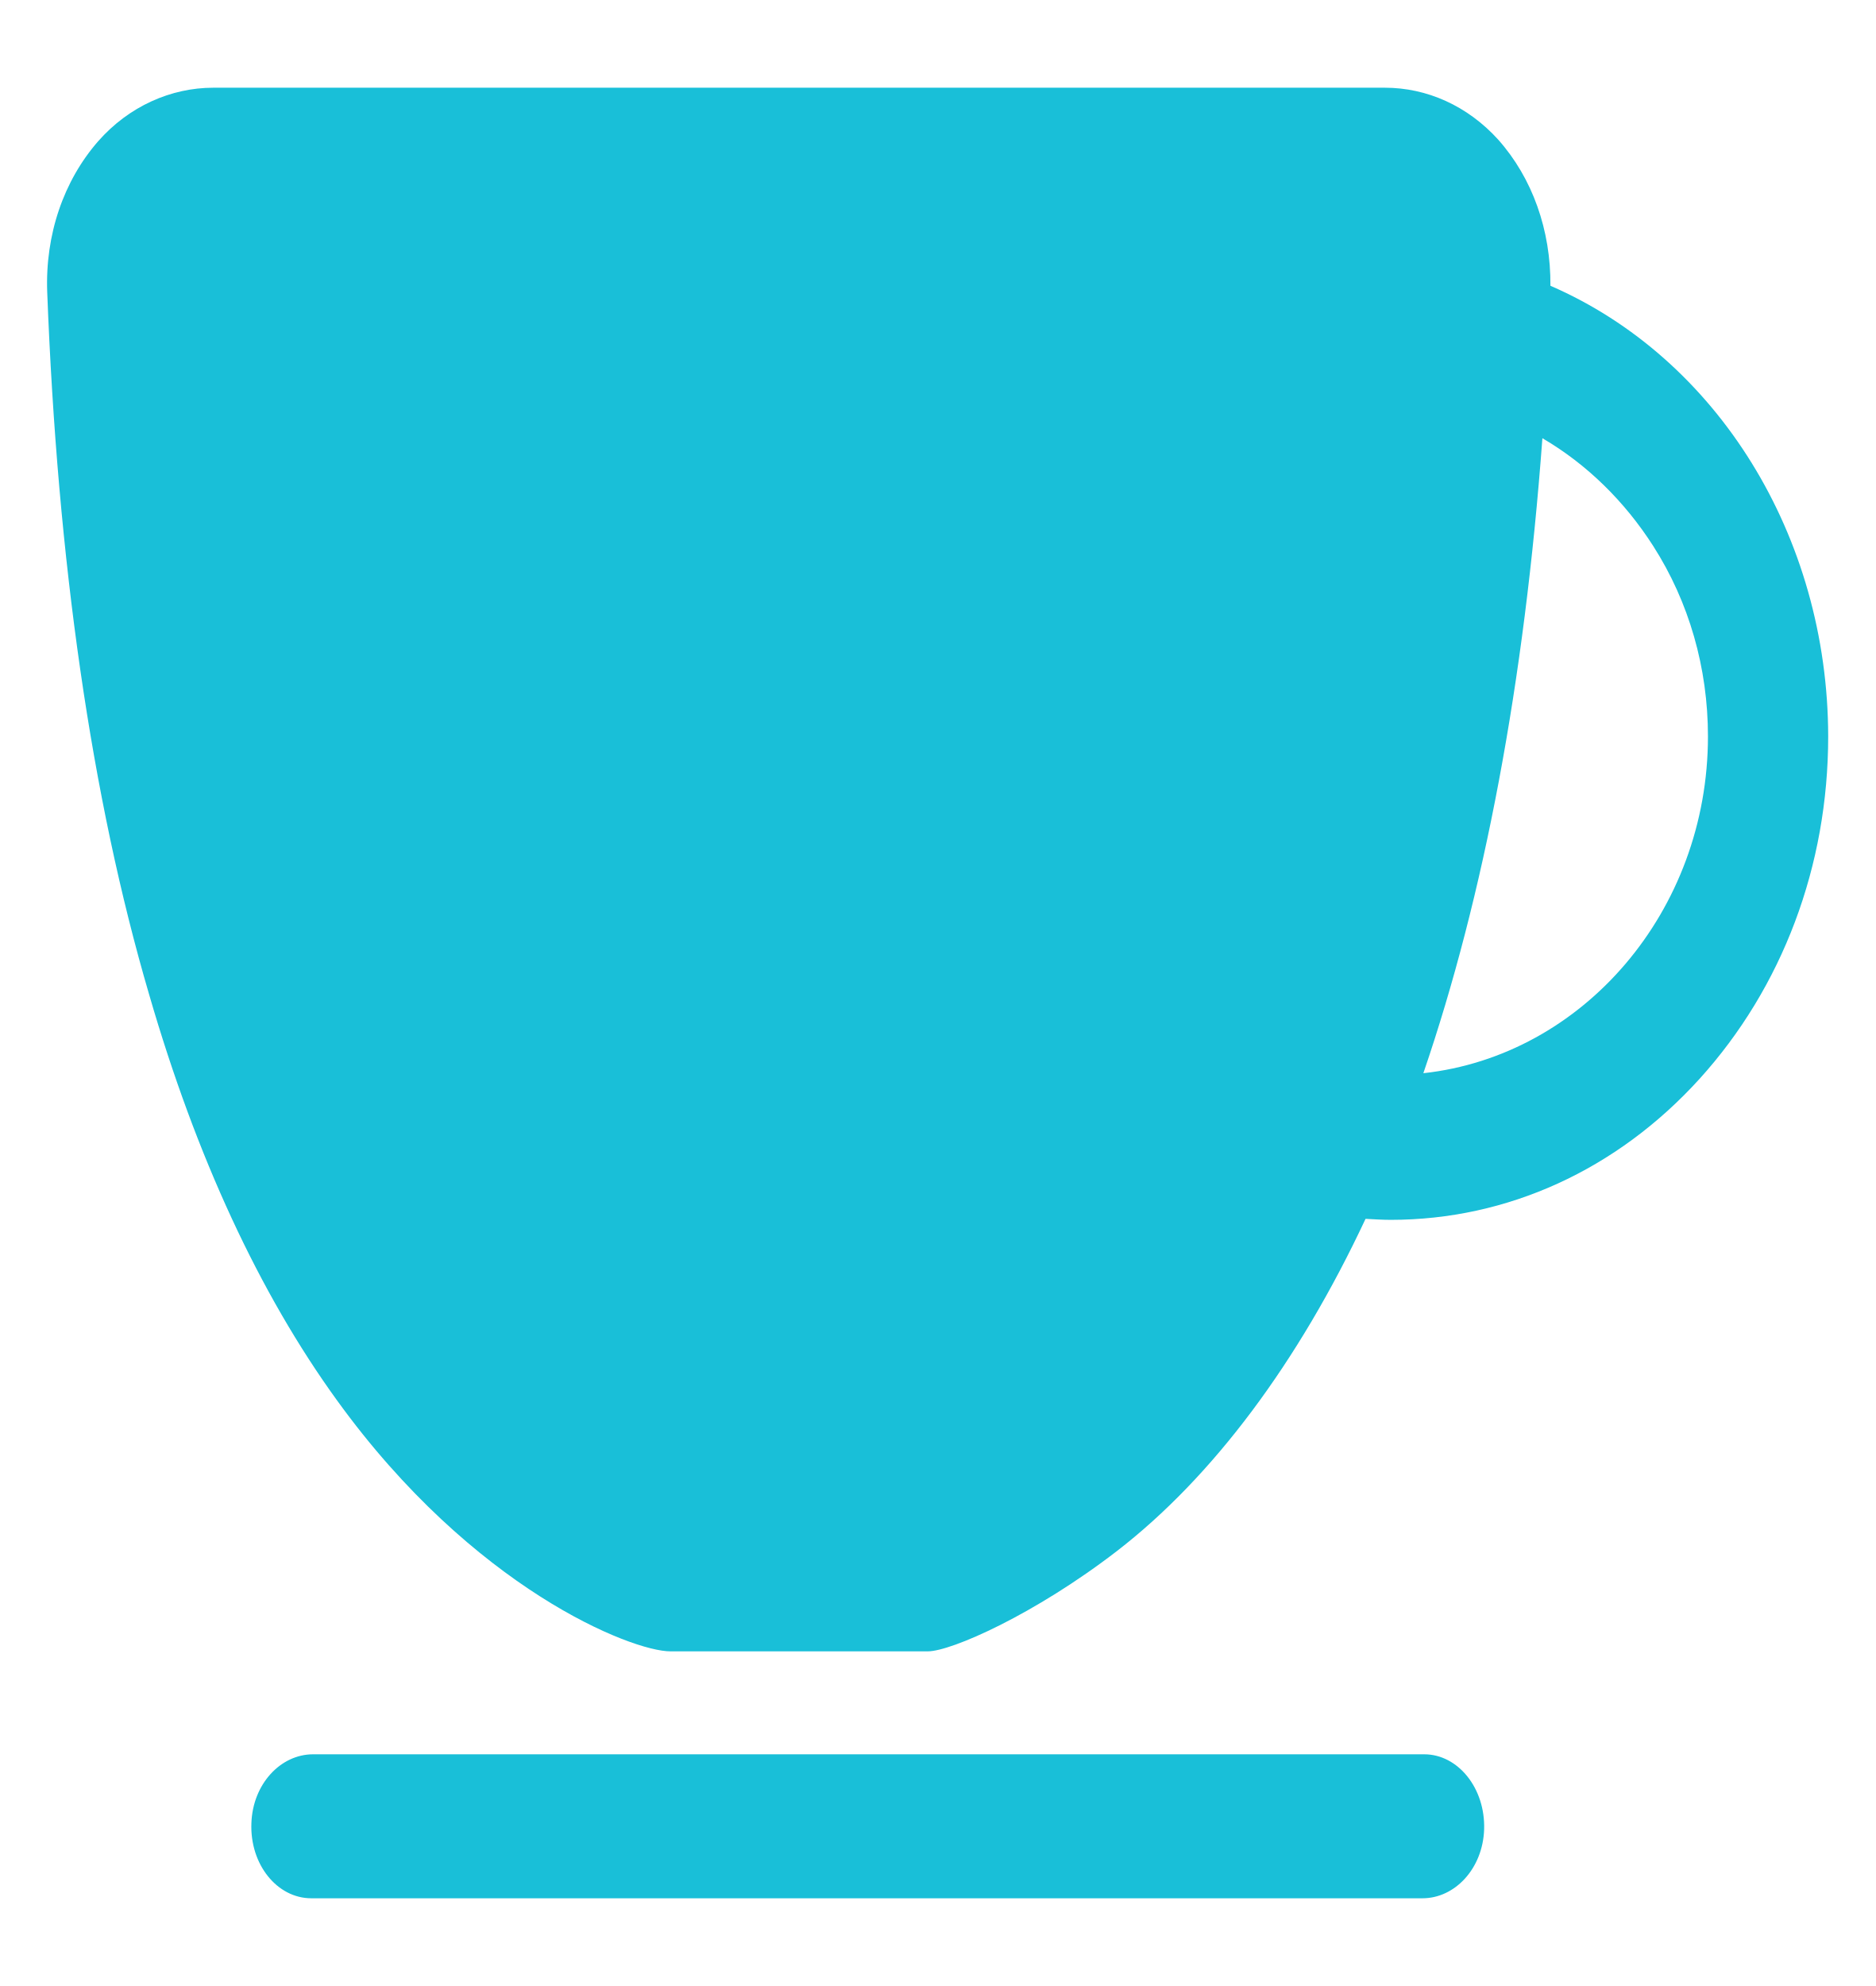
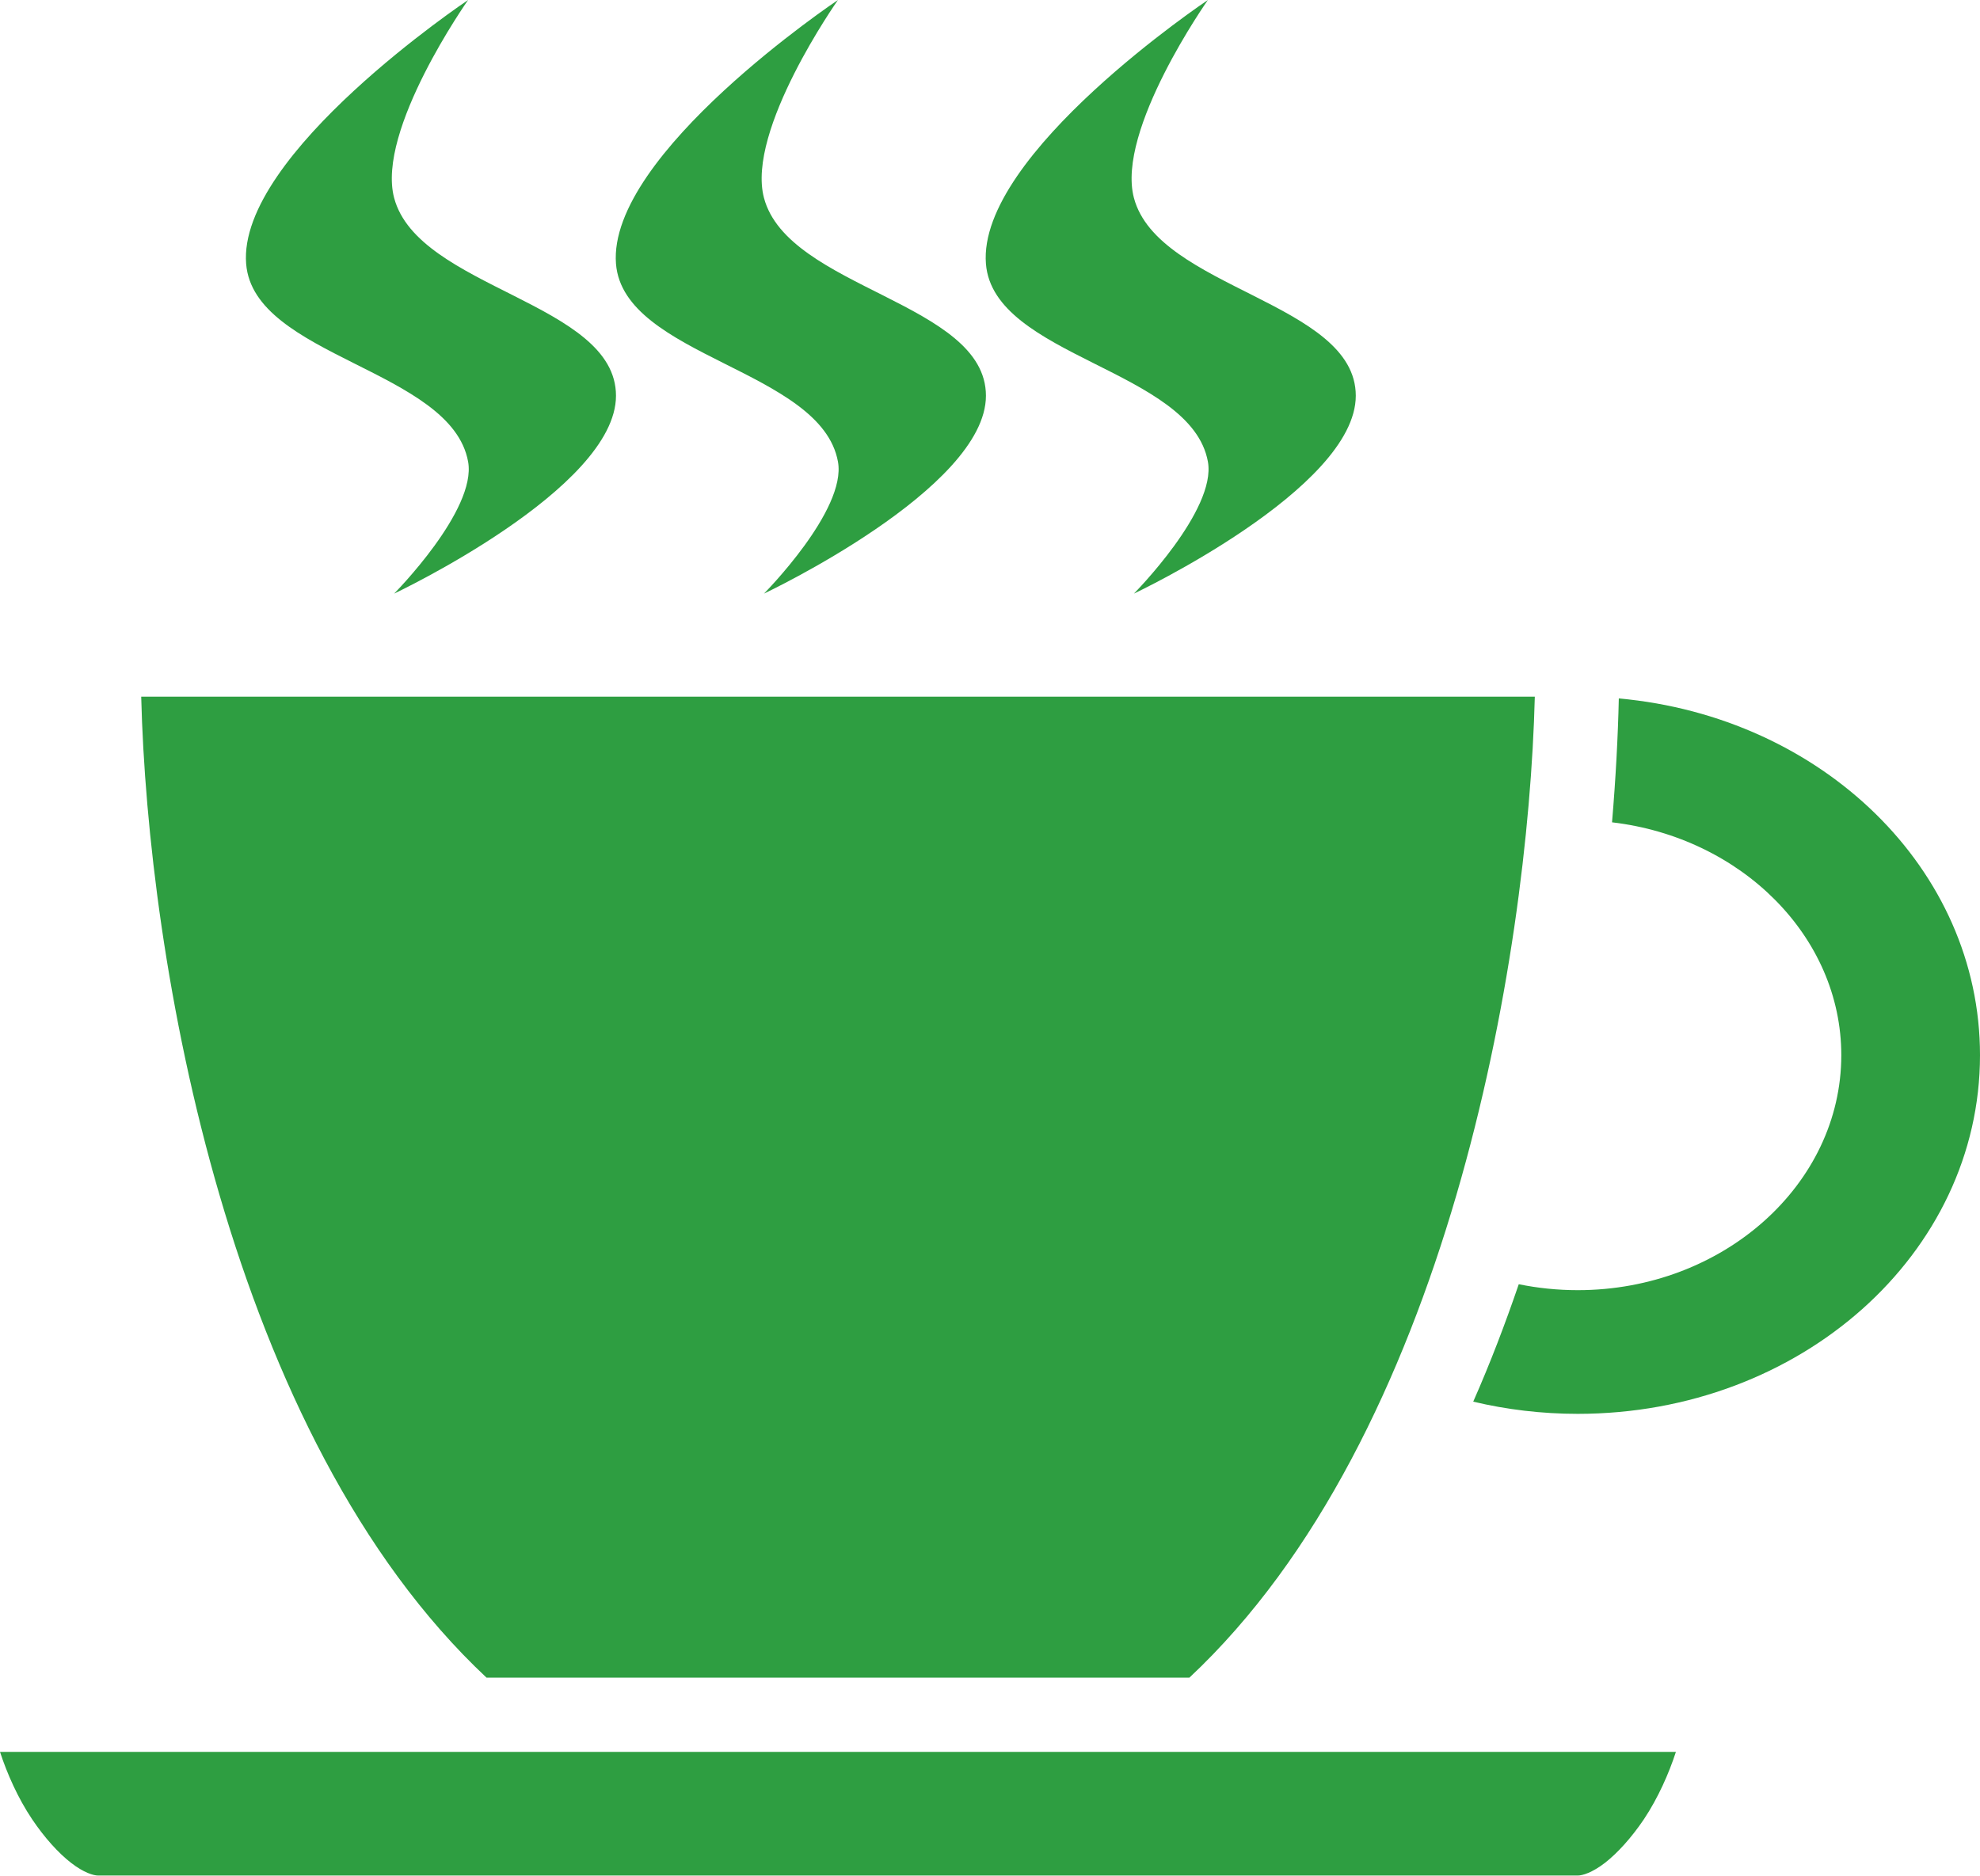
- <svg xmlns="http://www.w3.org/2000/svg" width="17" height="18" viewBox="0 0 17 18" fill="none">
-   <path d="M12.911 15.9H2.838C2.543 15.9 2.291 16.17 2.279 16.524C2.264 16.898 2.512 17.205 2.822 17.205H12.895C13.19 17.205 13.442 16.935 13.454 16.581C13.466 16.207 13.217 15.9 12.911 15.9ZM14.055 2.59C14.059 2.086 13.892 1.615 13.582 1.266C13.303 0.958 12.934 0.795 12.554 0.795H1.934C1.55 0.795 1.169 0.963 0.89 1.28C0.576 1.639 0.409 2.128 0.428 2.646C0.521 5.084 0.828 7.228 1.352 9.014C1.779 10.487 2.353 11.723 3.055 12.692C4.289 14.399 5.725 14.967 6.078 14.967H8.41C8.623 14.967 9.38 14.632 10.125 14.058C10.994 13.387 11.77 12.347 12.379 11.047C12.457 11.051 12.534 11.056 12.608 11.056C13.663 11.056 14.657 10.604 15.406 9.779C16.158 8.949 16.573 7.849 16.573 6.674C16.57 4.86 15.569 3.247 14.055 2.59ZM12.903 9.727C13.454 8.119 13.819 6.184 13.982 3.974C13.982 3.974 13.982 3.97 13.986 3.974C14.385 4.208 14.727 4.543 14.987 4.949C15.312 5.457 15.483 6.054 15.483 6.674C15.483 8.259 14.35 9.569 12.903 9.727Z" fill="#19BFD8" />
+ <svg xmlns="http://www.w3.org/2000/svg" width="19" height="18" viewBox="0 0 19 18" fill="none">
+   <path d="M4.492 0C4.492 0 2.278 1.48 2.362 2.532C2.433 3.425 4.331 3.547 4.492 4.431C4.576 4.896 3.782 5.697 3.782 5.697C3.782 5.697 5.911 4.693 5.911 3.798C5.911 2.903 4.013 2.77 3.782 1.899C3.61 1.25 4.492 0 4.492 0ZM8.041 0C8.041 0 5.828 1.48 5.911 2.532C5.983 3.425 7.88 3.547 8.041 4.431C8.126 4.896 7.331 5.697 7.331 5.697C7.331 5.697 9.461 4.693 9.461 3.798C9.461 2.903 7.562 2.77 7.331 1.899C7.159 1.25 8.041 0 8.041 0ZM11.591 0C11.591 0 9.377 1.48 9.461 2.532C9.532 3.425 11.43 3.547 11.591 4.431C11.675 4.896 10.881 5.697 10.881 5.697C10.881 5.697 13.01 4.693 13.01 3.798C13.01 2.903 11.111 2.77 10.881 1.899C10.709 1.25 11.591 0 11.591 0ZM1.355 6.686C1.418 9.216 2.195 13.784 4.669 16.101H11.413C13.887 13.784 14.664 9.216 14.728 6.686H1.355ZM15.534 6.703C15.526 7.065 15.505 7.465 15.469 7.892C16.707 8.037 17.669 8.986 17.669 10.127C17.669 11.369 16.532 12.382 15.14 12.382C14.945 12.382 14.756 12.362 14.574 12.325C14.444 12.705 14.3 13.083 14.137 13.452C14.457 13.528 14.793 13.569 15.14 13.569C17.276 13.569 19 12.033 19 10.127C19 8.341 17.485 6.879 15.534 6.703ZM0 16.813C0.067 17.019 0.171 17.256 0.309 17.461C0.426 17.635 0.561 17.785 0.683 17.879C0.804 17.973 0.898 18 0.942 18H15.14C15.184 18 15.278 17.973 15.4 17.879C15.521 17.785 15.657 17.635 15.774 17.461C15.911 17.256 16.015 17.019 16.082 16.813H0Z" fill="#2E9E41" />
</svg>
